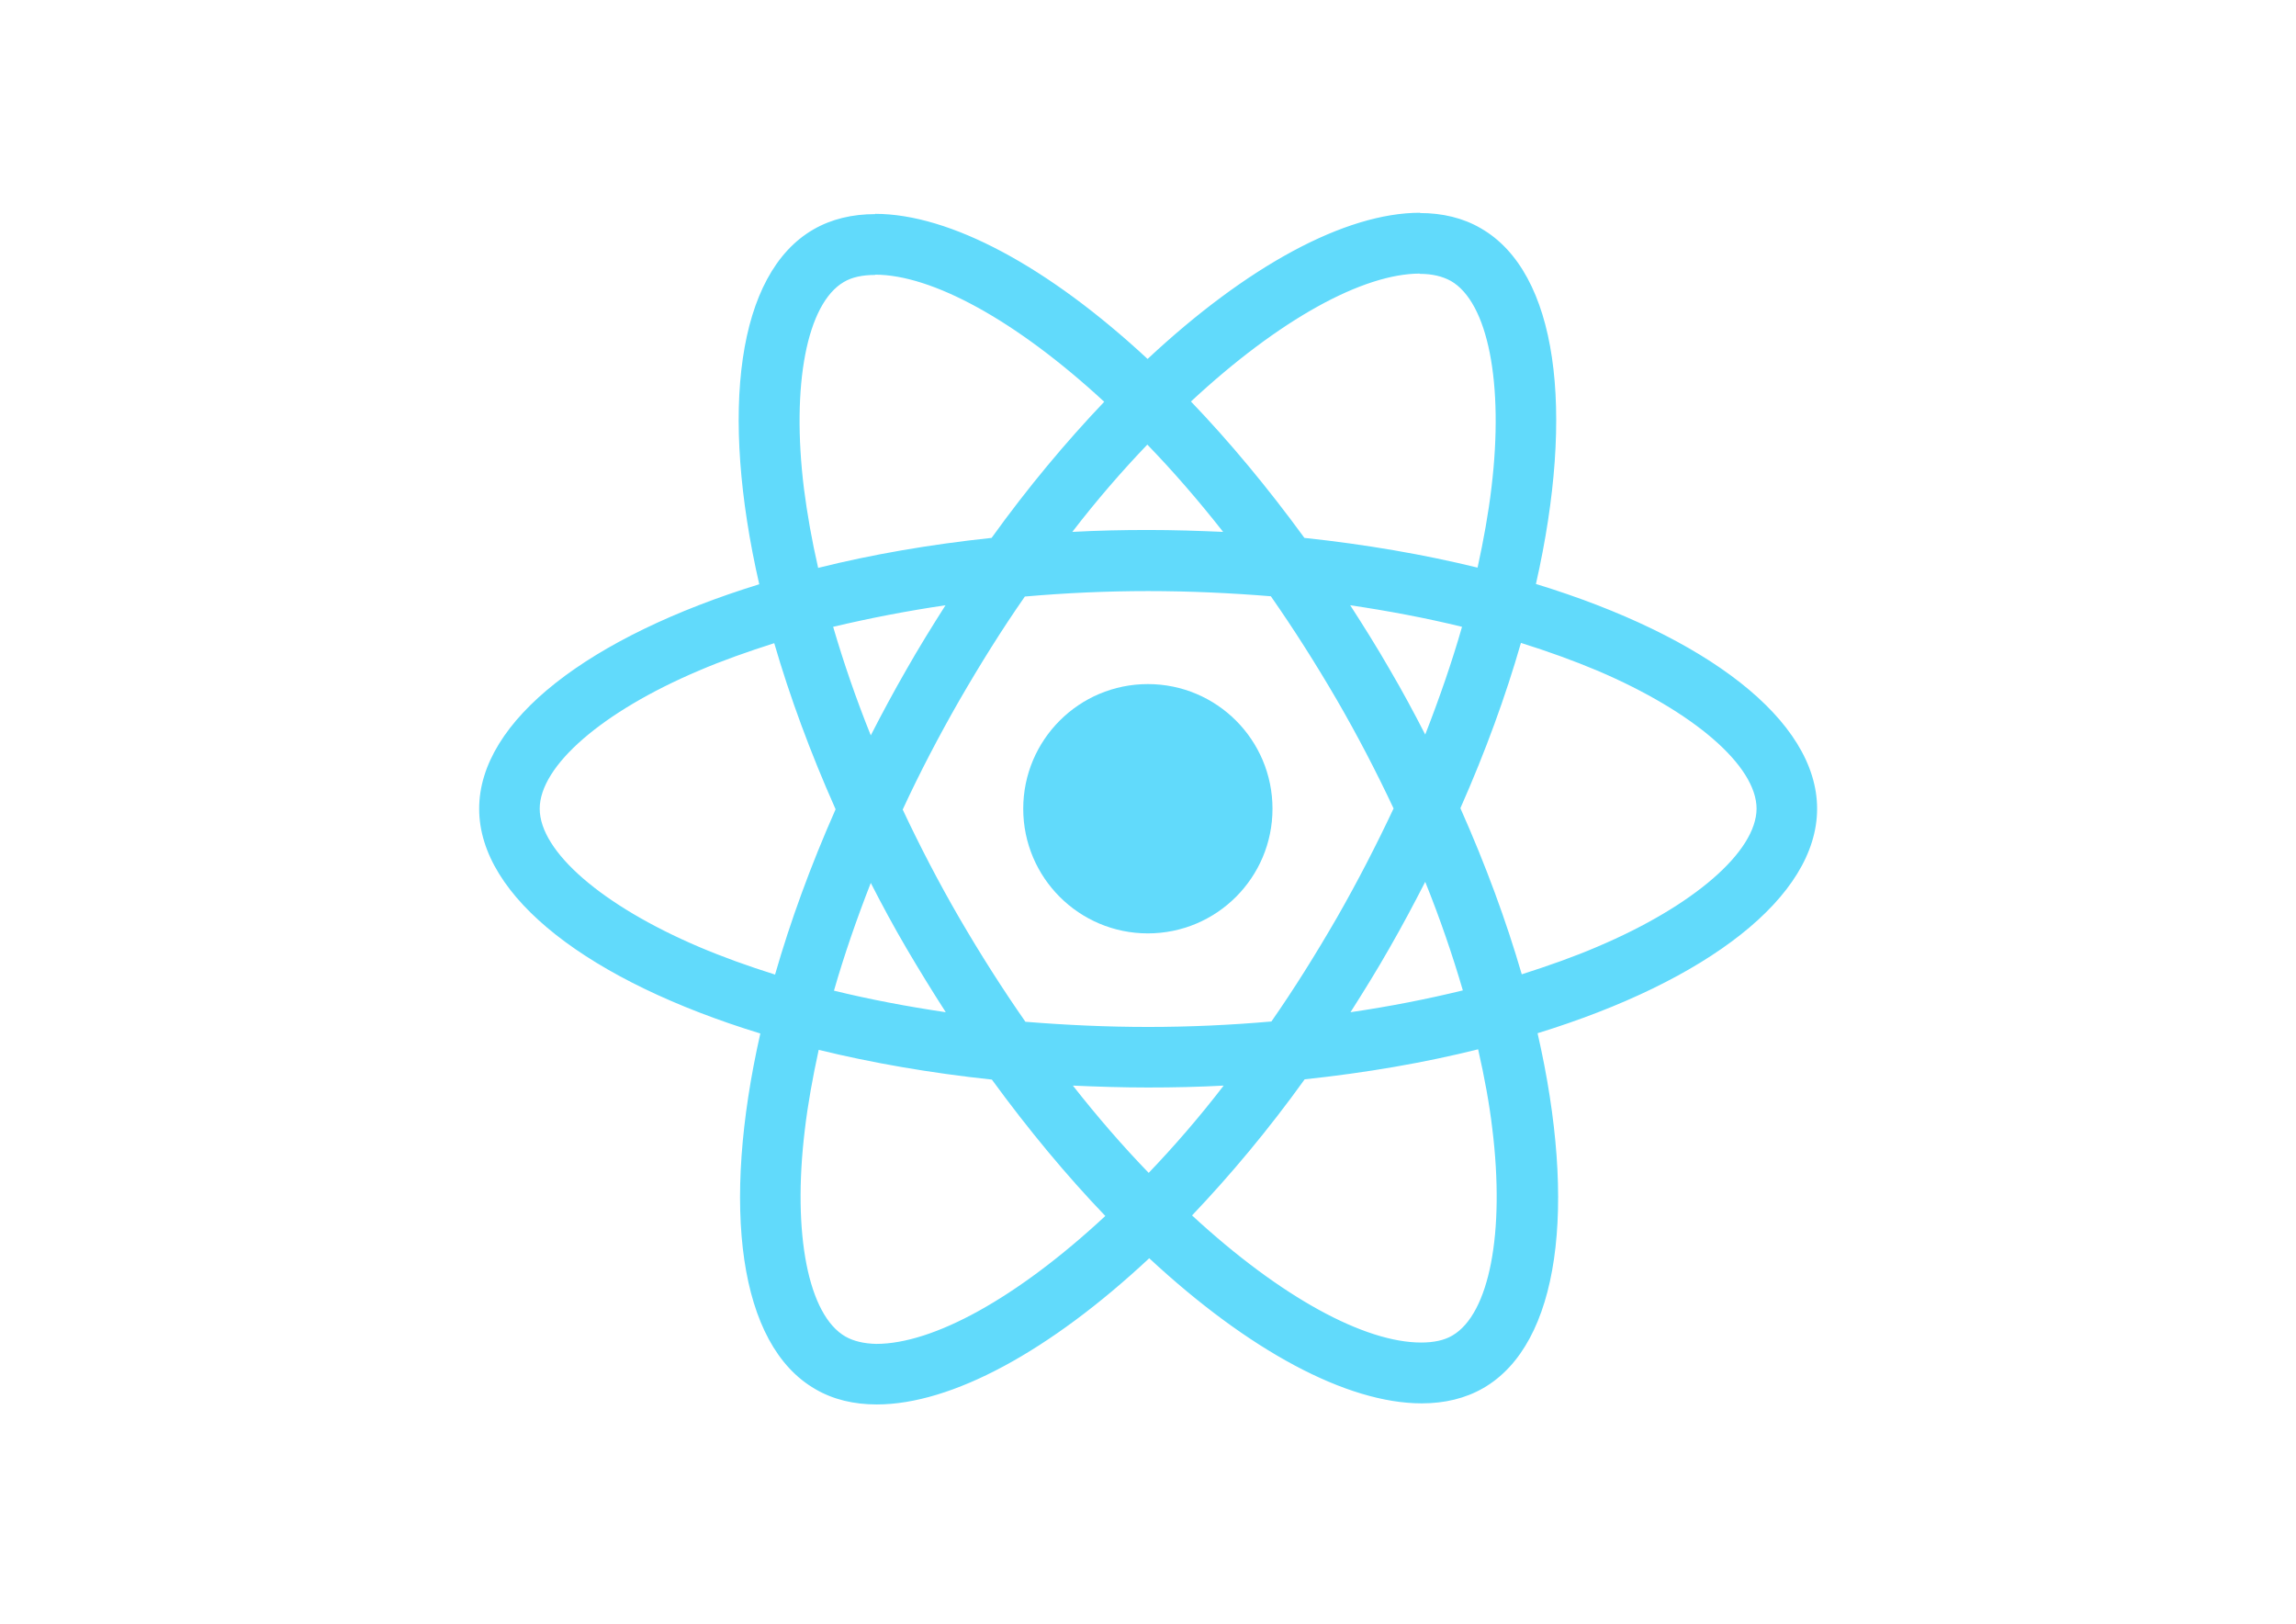
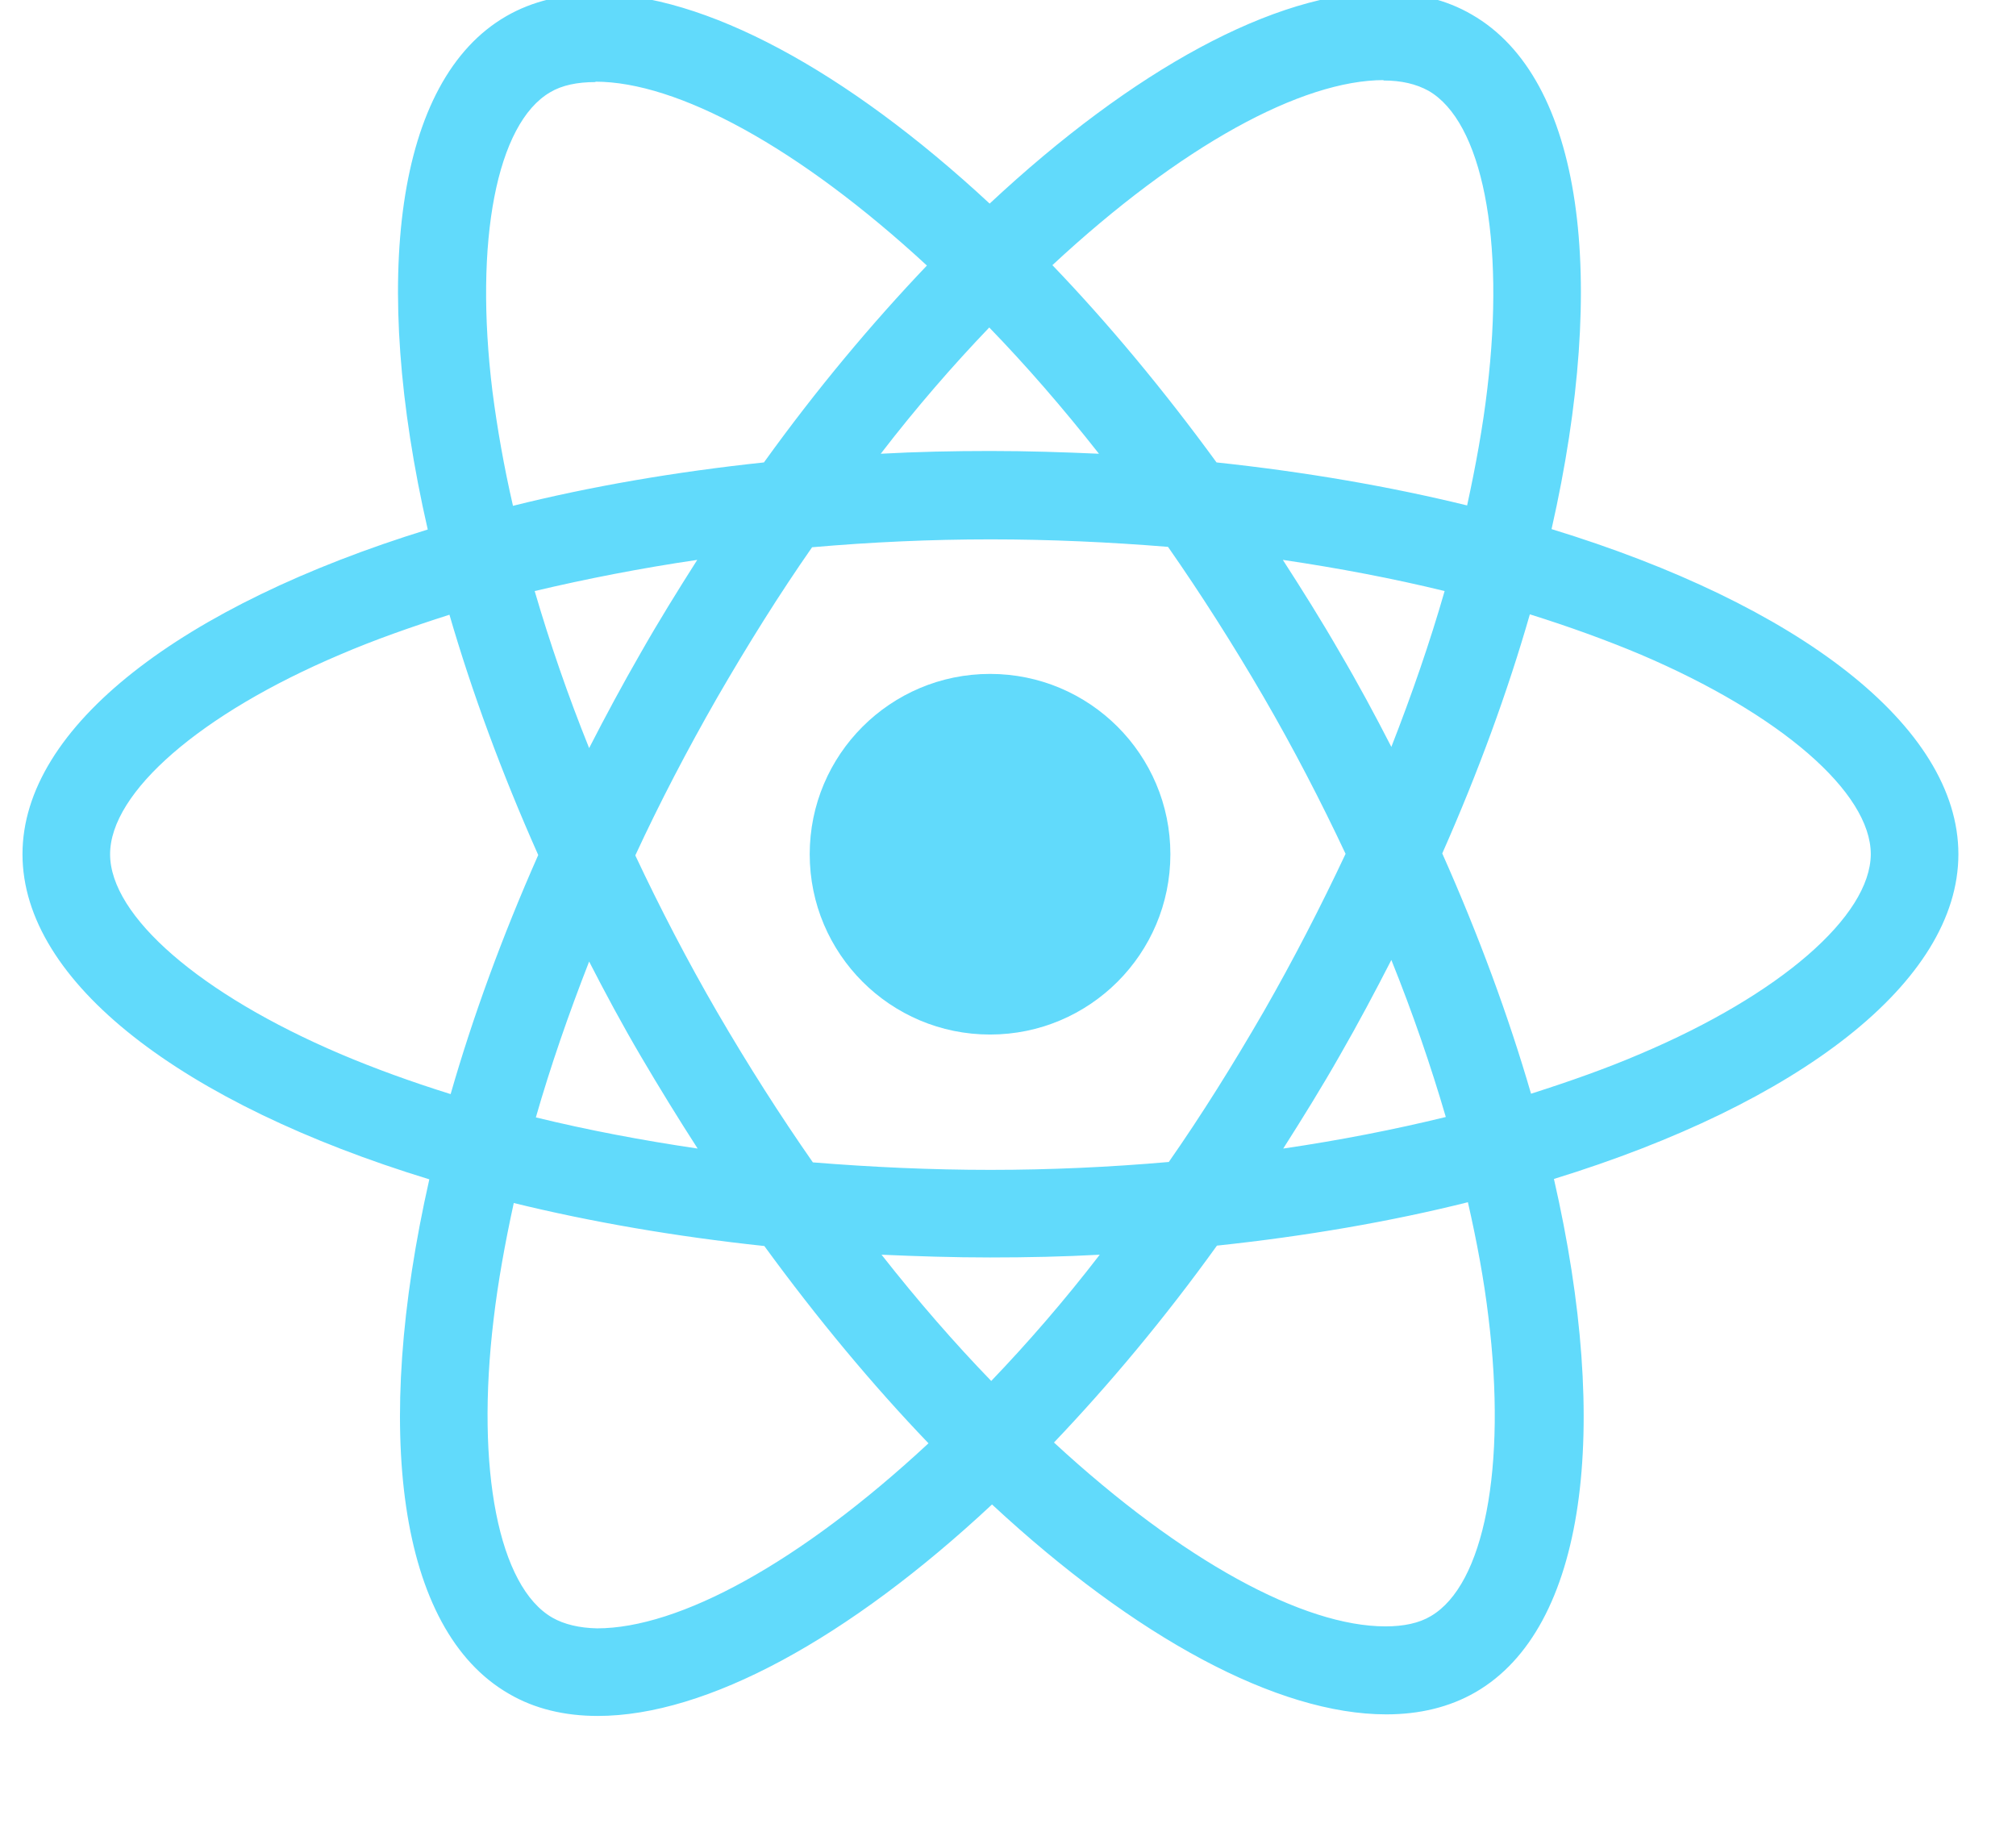
- <svg xmlns="http://www.w3.org/2000/svg" viewBox="0 0 841.9 595.3">
+ <svg xmlns="http://www.w3.org/2000/svg" viewBox="170 80 510.9 465.3">
  <g fill="#61DAFB">
    <path d="M666.3 296.5c0-32.5-40.7-63.3-103.1-82.4 14.4-63.6 8-114.2-20.2-130.4-6.5-3.8-14.1-5.6-22.4-5.6v22.3c4.6 0 8.3.9 11.4 2.6 13.6 7.8 19.5 37.5 14.9 75.7-1.1 9.4-2.9 19.3-5.1 29.4-19.6-4.8-41-8.5-63.5-10.9-13.5-18.5-27.5-35.3-41.6-50 32.6-30.3 63.2-46.9 84-46.9V78c-27.5 0-63.5 19.6-99.9 53.6-36.4-33.8-72.4-53.2-99.9-53.2v22.3c20.7 0 51.4 16.5 84 46.6-14 14.7-28 31.4-41.3 49.9-22.6 2.4-44 6.1-63.6 11-2.3-10-4-19.7-5.2-29-4.7-38.2 1.1-67.9 14.6-75.8 3-1.8 6.9-2.6 11.5-2.6V78.5c-8.4 0-16 1.8-22.6 5.6-28.1 16.2-34.4 66.7-19.9 130.1-62.2 19.2-102.7 49.9-102.7 82.3 0 32.5 40.7 63.3 103.1 82.4-14.4 63.6-8 114.2 20.2 130.4 6.5 3.8 14.1 5.6 22.5 5.6 27.5 0 63.5-19.6 99.9-53.6 36.4 33.8 72.4 53.2 99.9 53.2 8.4 0 16-1.8 22.6-5.6 28.1-16.2 34.4-66.7 19.9-130.1 62-19.1 102.5-49.9 102.5-82.3zm-130.2-66.7c-3.7 12.9-8.3 26.2-13.5 39.5-4.1-8-8.4-16-13.1-24-4.6-8-9.5-15.8-14.4-23.4 14.2 2.1 27.9 4.7 41 7.9zm-45.8 106.5c-7.8 13.5-15.8 26.3-24.1 38.2-14.9 1.3-30 2-45.2 2-15.1 0-30.2-.7-45-1.9-8.3-11.9-16.4-24.6-24.2-38-7.6-13.1-14.5-26.4-20.8-39.8 6.2-13.4 13.2-26.8 20.7-39.9 7.8-13.5 15.8-26.3 24.1-38.2 14.9-1.3 30-2 45.2-2 15.1 0 30.2.7 45 1.9 8.3 11.9 16.4 24.6 24.2 38 7.6 13.1 14.5 26.4 20.8 39.8-6.3 13.4-13.2 26.8-20.7 39.9zm32.3-13c5.4 13.4 10 26.8 13.8 39.8-13.1 3.2-26.9 5.9-41.2 8 4.9-7.7 9.8-15.6 14.4-23.7 4.6-8 8.9-16.1 13-24.1zM421.2 430c-9.3-9.6-18.6-20.3-27.8-32 9 .4 18.2.7 27.5.7 9.4 0 18.7-.2 27.8-.7-9 11.7-18.3 22.4-27.5 32zm-74.4-58.9c-14.2-2.1-27.9-4.7-41-7.9 3.7-12.9 8.3-26.2 13.5-39.5 4.1 8 8.4 16 13.1 24 4.7 8 9.5 15.8 14.4 23.4zM420.7 163c9.3 9.6 18.6 20.3 27.8 32-9-.4-18.2-.7-27.5-.7-9.4 0-18.7.2-27.8.7 9-11.7 18.3-22.4 27.5-32zm-74 58.9c-4.9 7.7-9.8 15.6-14.4 23.7-4.6 8-8.9 16-13 24-5.4-13.4-10-26.8-13.8-39.8 13.1-3.1 26.9-5.8 41.2-7.9zm-90.5 125.2c-35.4-15.1-58.3-34.9-58.3-50.6 0-15.7 22.9-35.6 58.3-50.6 8.6-3.7 18-7 27.7-10.1 5.7 19.6 13.2 40 22.5 60.9-9.2 20.8-16.6 41.1-22.2 60.6-9.9-3.1-19.3-6.5-28-10.2zM310 490c-13.6-7.8-19.5-37.5-14.9-75.7 1.1-9.4 2.9-19.3 5.1-29.4 19.6 4.8 41 8.5 63.5 10.9 13.5 18.5 27.5 35.3 41.6 50-32.6 30.3-63.2 46.9-84 46.9-4.5-.1-8.3-1-11.3-2.7zm237.2-76.2c4.7 38.2-1.1 67.9-14.6 75.8-3 1.8-6.9 2.6-11.5 2.6-20.7 0-51.4-16.5-84-46.6 14-14.7 28-31.4 41.3-49.9 22.6-2.4 44-6.1 63.6-11 2.3 10.1 4.1 19.8 5.2 29.1zm38.5-66.7c-8.6 3.7-18 7-27.7 10.1-5.7-19.6-13.2-40-22.5-60.9 9.2-20.8 16.6-41.1 22.2-60.6 9.9 3.1 19.3 6.5 28.1 10.2 35.4 15.1 58.3 34.9 58.3 50.6-.1 15.7-23 35.6-58.4 50.6zM320.8 78.4z" />
    <circle cx="420.9" cy="296.5" r="45.7" />
    <path d="M520.5 78.1z" />
  </g>
</svg>
